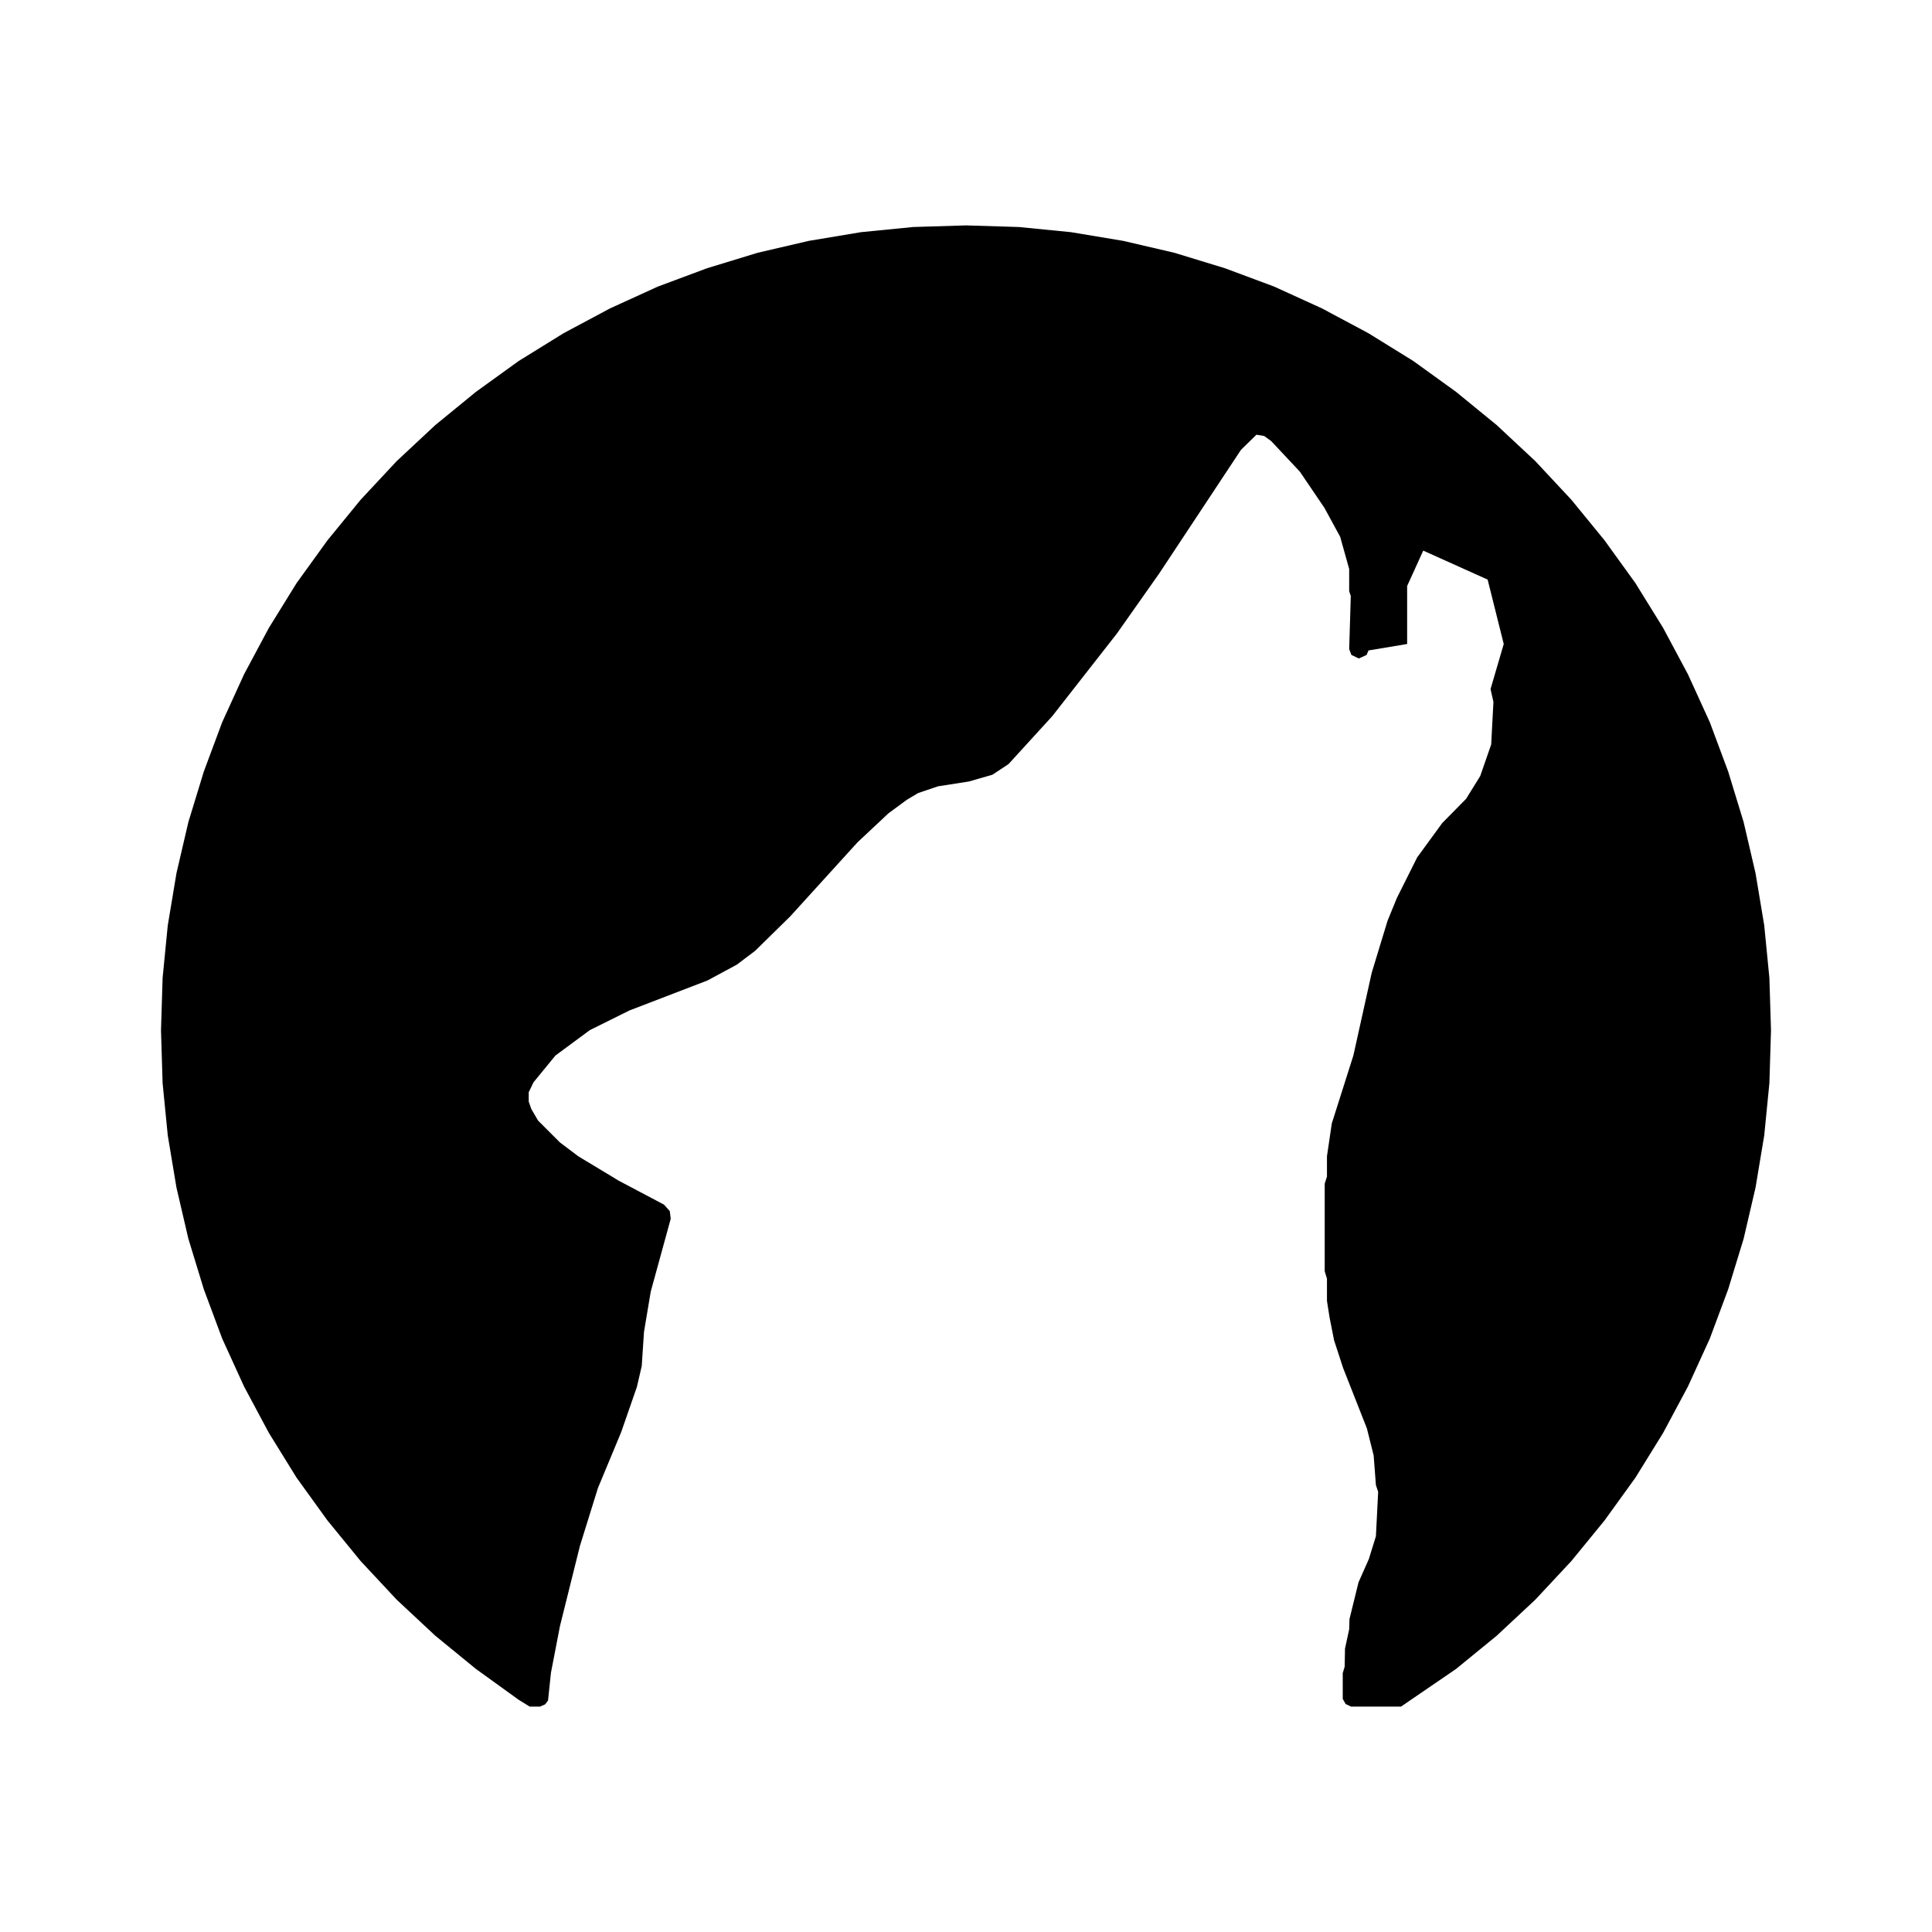
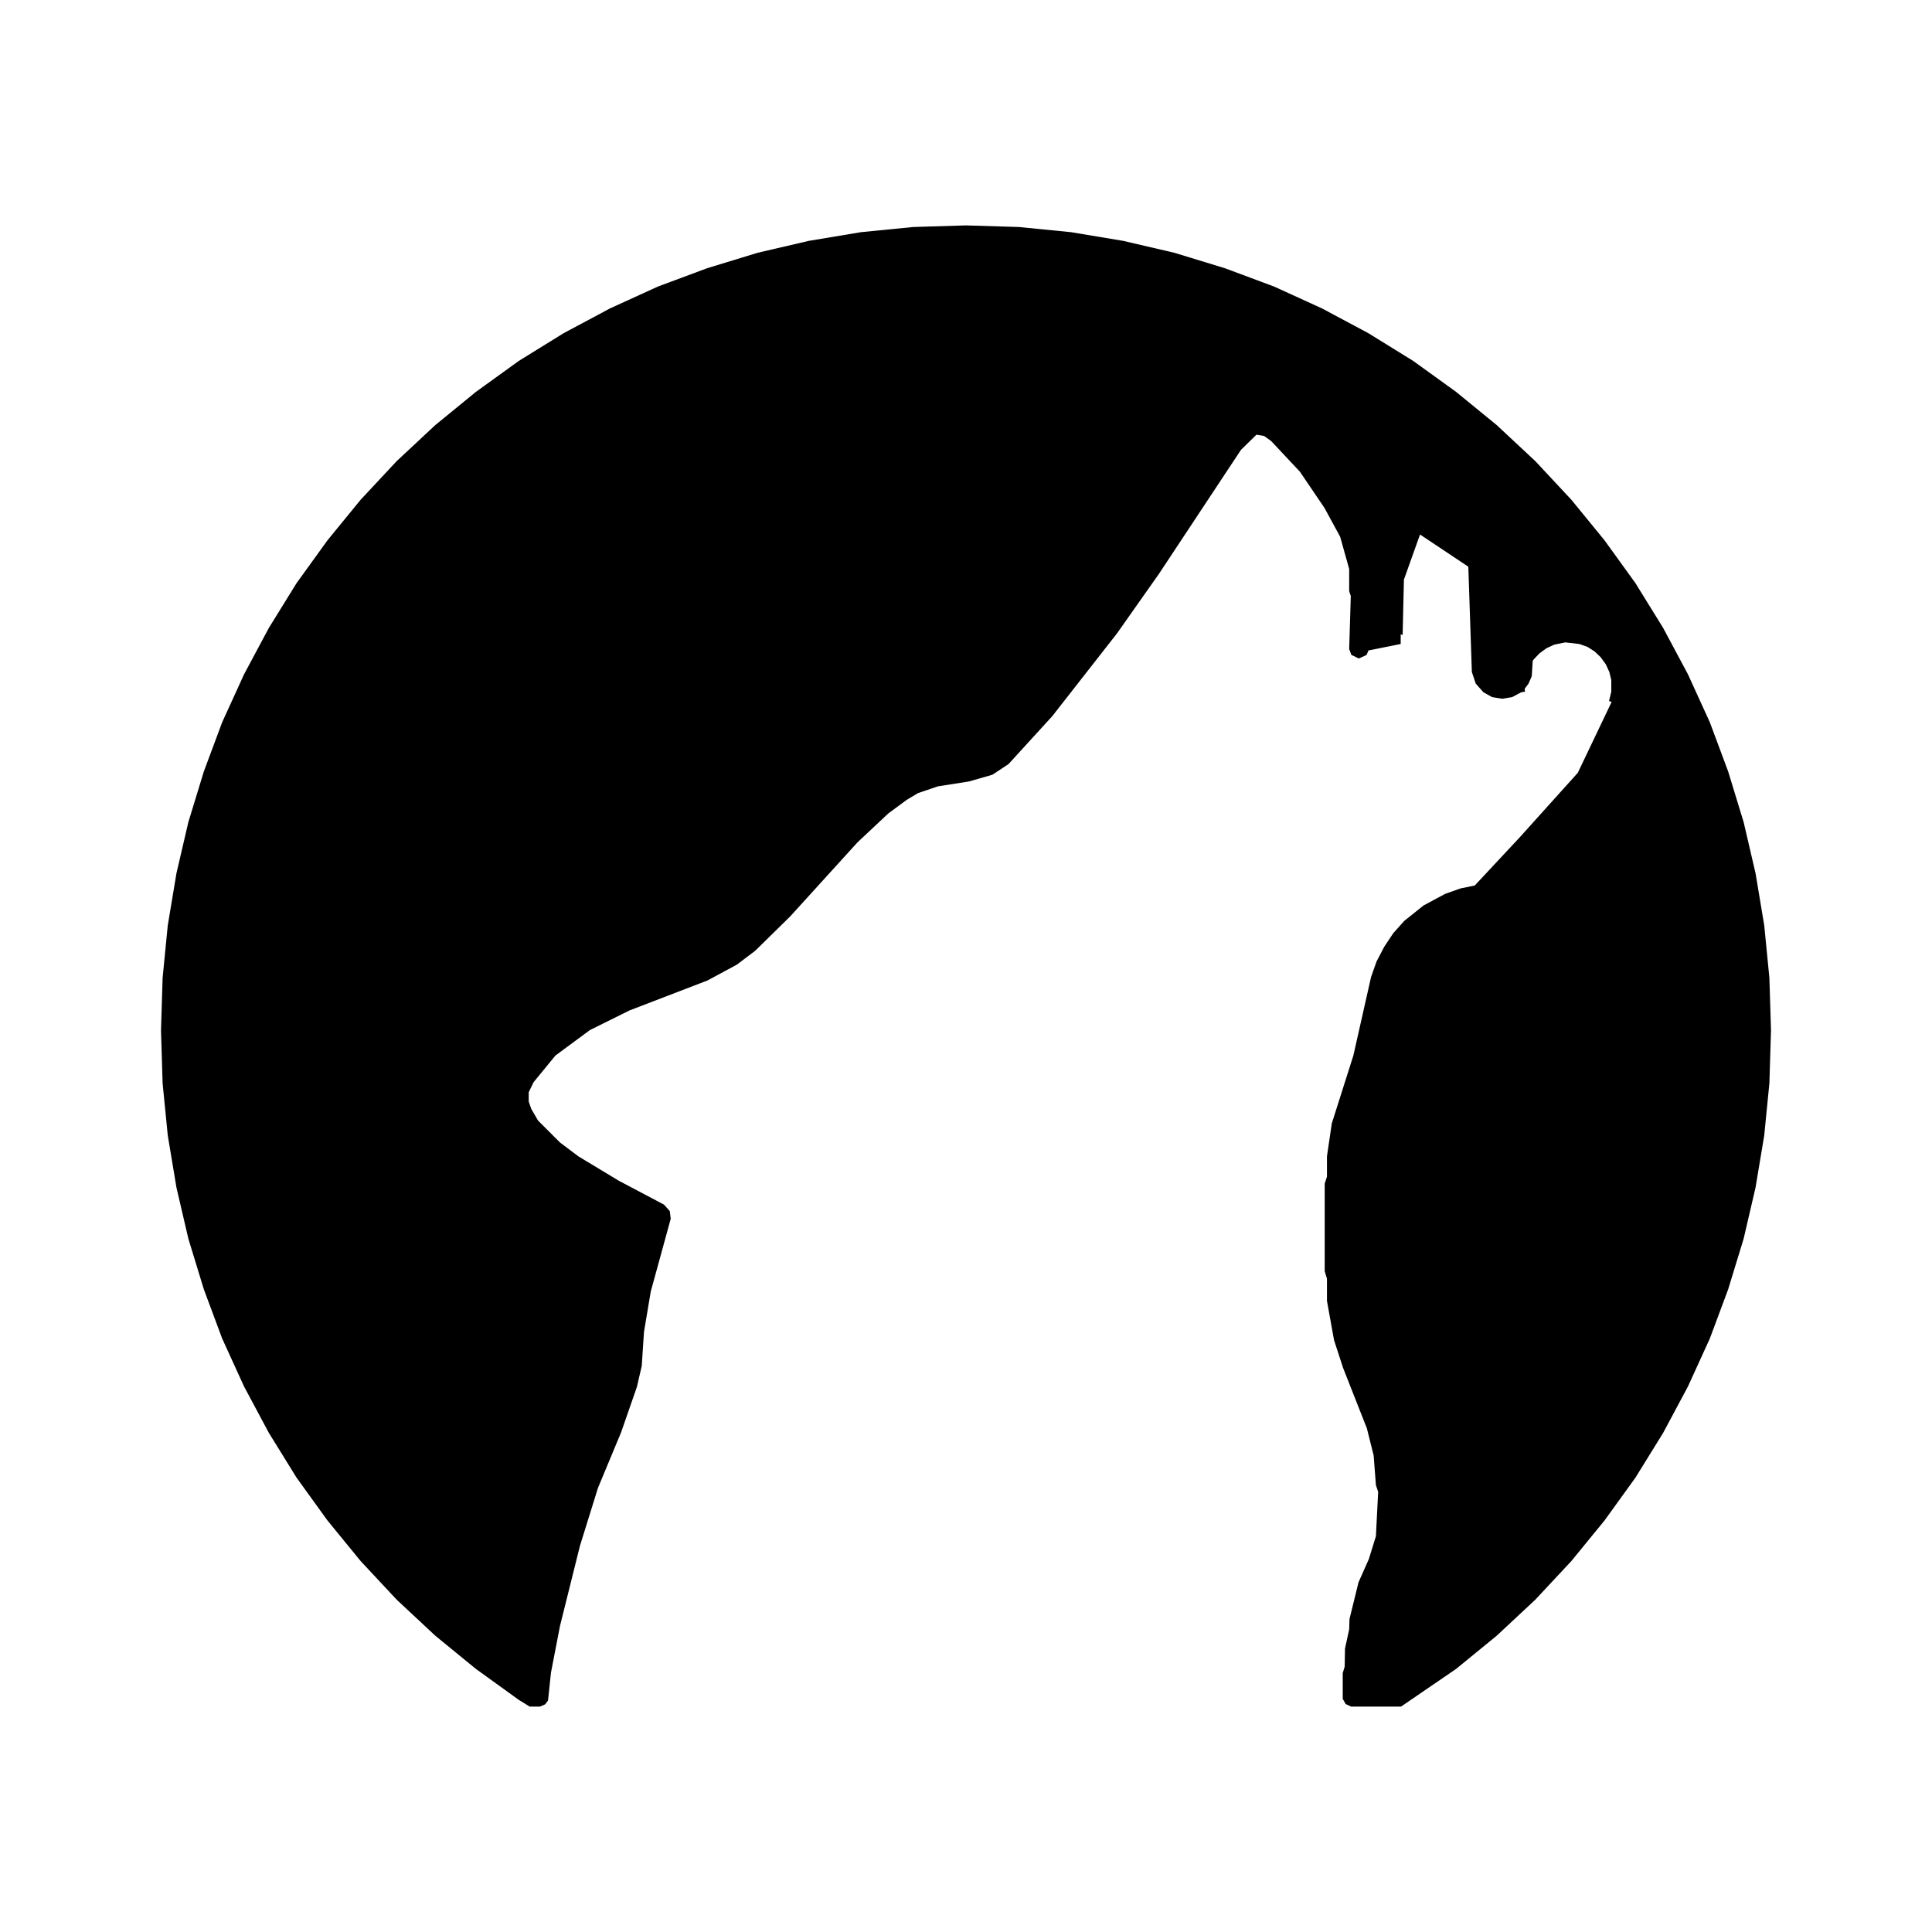
<svg xmlns="http://www.w3.org/2000/svg" width="6in" height="6in" viewBox="0 0 6 6">
-   <path id="moon" d="M5.495 3.037 L5.479 2.874 L5.452 2.712 L5.415 2.553 L5.367 2.396 L5.31 2.243 L5.242 2.094 L5.165 1.95 L5.079 1.811 L4.983 1.678 L4.88 1.552 L4.768 1.432 L4.648 1.32 L4.522 1.217 L4.389 1.121 L4.25 1.035 L4.106 0.958 L3.957 0.89 L3.804 0.833 L3.647 0.785 L3.488 0.748 L3.326 0.721 L3.164 0.705 L3 0.7 L2.836 0.705 L2.674 0.721 L2.512 0.748 L2.353 0.785 L2.196 0.833 L2.043 0.89 L1.894 0.958 L1.75 1.035 L1.611 1.121 L1.478 1.217 L1.352 1.32 L1.232 1.432 L1.12 1.552 L1.017 1.678 L0.921 1.811 L0.835 1.95 L0.758 2.094 L0.69 2.243 L0.633 2.396 L0.585 2.553 L0.548 2.712 L0.521 2.874 L0.505 3.037 L0.5 3.2 L0.505 3.364 L0.521 3.526 L0.548 3.688 L0.585 3.847 L0.633 4.004 L0.69 4.157 L0.758 4.306 L0.835 4.45 L0.921 4.589 L1.017 4.722 L1.12 4.848 L1.232 4.968 L1.352 5.08 L1.478 5.183 L1.611 5.279 L1.645 5.3 L1.677 5.3 L1.693 5.293 L1.702 5.281 L1.711 5.195 L1.739 5.05 L1.801 4.801 L1.857 4.621 L1.929 4.448 L1.978 4.307 L1.993 4.242 L2 4.136 L2.021 4.011 L2.083 3.785 L2.08 3.761 L2.062 3.741 L1.922 3.667 L1.796 3.591 L1.739 3.548 L1.671 3.48 L1.65 3.444 L1.642 3.421 L1.642 3.392 L1.657 3.361 L1.725 3.278 L1.832 3.199 L1.955 3.138 L2.197 3.045 L2.288 2.996 L2.345 2.953 L2.454 2.846 L2.663 2.616 L2.759 2.526 L2.816 2.484 L2.851 2.463 L2.913 2.442 L3.009 2.427 L3.082 2.406 L3.132 2.373 L3.268 2.224 L3.469 1.967 L3.6 1.781 L3.854 1.397 L3.902 1.35 L3.926 1.354 L3.948 1.37 L4.037 1.465 L4.113 1.577 L4.162 1.667 L4.19 1.767 L4.19 1.836 L4.195 1.851 L4.19 2.016 L4.197 2.034 L4.22 2.045 L4.244 2.034 L4.25 2.02 L4.37 2 L4.37 1.82 L4.42 1.71 L4.62 1.8 L4.67 2 L4.629 2.14 L4.638 2.18 L4.631 2.312 L4.597 2.41 L4.553 2.481 L4.479 2.556 L4.401 2.663 L4.338 2.789 L4.309 2.86 L4.26 3.021 L4.203 3.278 L4.136 3.489 L4.121 3.591 L4.121 3.654 L4.114 3.676 L4.114 3.948 L4.121 3.971 L4.121 4.04 L4.129 4.091 L4.143 4.162 L4.171 4.248 L4.245 4.436 L4.266 4.52 L4.273 4.612 L4.28 4.633 L4.273 4.771 L4.251 4.842 L4.219 4.914 L4.191 5.028 L4.19 5.06 L4.177 5.12 L4.176 5.176 L4.17 5.196 L4.17 5.276 L4.179 5.292 L4.196 5.3 L4.351 5.3 L4.522 5.183 L4.648 5.08 L4.768 4.968 L4.88 4.848 L4.983 4.722 L5.079 4.589 L5.165 4.45 L5.242 4.306 L5.31 4.157 L5.367 4.004 L5.415 3.847 L5.452 3.688 L5.479 3.526 L5.495 3.364 L5.5 3.2 Z" />
+   <path id="moon" d="M5.495 3.037 L5.479 2.874 L5.452 2.712 L5.415 2.553 L5.367 2.396 L5.31 2.243 L5.242 2.094 L5.165 1.95 L5.079 1.811 L4.983 1.678 L4.88 1.552 L4.768 1.432 L4.648 1.32 L4.522 1.217 L4.389 1.121 L4.25 1.035 L4.106 0.958 L3.957 0.89 L3.804 0.833 L3.647 0.785 L3.488 0.748 L3.326 0.721 L3.164 0.705 L3 0.7 L2.836 0.705 L2.674 0.721 L2.512 0.748 L2.353 0.785 L2.196 0.833 L2.043 0.89 L1.894 0.958 L1.75 1.035 L1.611 1.121 L1.478 1.217 L1.352 1.32 L1.232 1.432 L1.12 1.552 L1.017 1.678 L0.921 1.811 L0.835 1.95 L0.758 2.094 L0.69 2.243 L0.633 2.396 L0.585 2.553 L0.548 2.712 L0.521 2.874 L0.505 3.037 L0.5 3.2 L0.505 3.364 L0.521 3.526 L0.548 3.688 L0.585 3.847 L0.633 4.004 L0.69 4.157 L0.758 4.306 L0.835 4.45 L0.921 4.589 L1.017 4.722 L1.12 4.848 L1.232 4.968 L1.352 5.08 L1.478 5.183 L1.611 5.279 L1.645 5.3 L1.677 5.3 L1.693 5.293 L1.702 5.281 L1.711 5.195 L1.739 5.05 L1.801 4.801 L1.857 4.621 L1.929 4.448 L1.978 4.307 L1.993 4.242 L2 4.136 L2.021 4.011 L2.083 3.785 L2.08 3.761 L2.062 3.741 L1.922 3.667 L1.796 3.591 L1.739 3.548 L1.671 3.48 L1.65 3.444 L1.642 3.421 L1.642 3.392 L1.657 3.361 L1.725 3.278 L1.832 3.199 L1.955 3.138 L2.197 3.045 L2.288 2.996 L2.345 2.953 L2.454 2.846 L2.663 2.616 L2.759 2.526 L2.816 2.484 L2.851 2.463 L2.913 2.442 L3.009 2.427 L3.082 2.406 L3.132 2.373 L3.268 2.224 L3.469 1.967 L3.6 1.781 L3.854 1.397 L3.902 1.35 L3.926 1.354 L3.948 1.37 L4.037 1.465 L4.113 1.577 L4.162 1.667 L4.19 1.767 L4.19 1.836 L4.195 1.851 L4.19 2.016 L4.197 2.034 L4.22 2.045 L4.244 2.034 L4.25 2.02 L4.35 2 L4.35 1.97 L4.356 1.972 L4.36 1.8 L4.41 1.66 L4.56 1.76 L4.571 2.087 L4.583 2.123 L4.607 2.15 L4.634 2.165 L4.665 2.17 L4.696 2.165 L4.724 2.15 L4.736 2.148 L4.735 2.139 L4.747 2.123 L4.757 2.1 L4.76 2.052 L4.763 2.048 L4.781 2.029 L4.803 2.013 L4.827 2.002 L4.861 1.995 L4.905 2 L4.93 2.009 L4.952 2.023 L4.971 2.041 L4.987 2.063 L4.998 2.087 L5.004 2.112 L5.004 2.148 L4.997 2.177 L5.005 2.18 L4.9 2.4 L4.72 2.6 L4.58 2.75 L4.536 2.759 L4.488 2.776 L4.421 2.812 L4.361 2.86 L4.327 2.898 L4.299 2.94 L4.275 2.986 L4.258 3.034 L4.203 3.278 L4.136 3.489 L4.121 3.591 L4.121 3.654 L4.114 3.676 L4.114 3.948 L4.121 3.971 L4.121 4.04 L4.143 4.162 L4.171 4.248 L4.245 4.436 L4.266 4.52 L4.273 4.612 L4.28 4.633 L4.273 4.771 L4.251 4.842 L4.219 4.914 L4.191 5.028 L4.19 5.06 L4.177 5.12 L4.176 5.176 L4.17 5.196 L4.17 5.276 L4.179 5.292 L4.196 5.3 L4.351 5.3 L4.522 5.183 L4.648 5.08 L4.768 4.968 L4.88 4.848 L4.983 4.722 L5.079 4.589 L5.165 4.45 L5.242 4.306 L5.31 4.157 L5.367 4.004 L5.415 3.847 L5.452 3.688 L5.479 3.526 L5.495 3.364 L5.5 3.2 Z" />
</svg>
